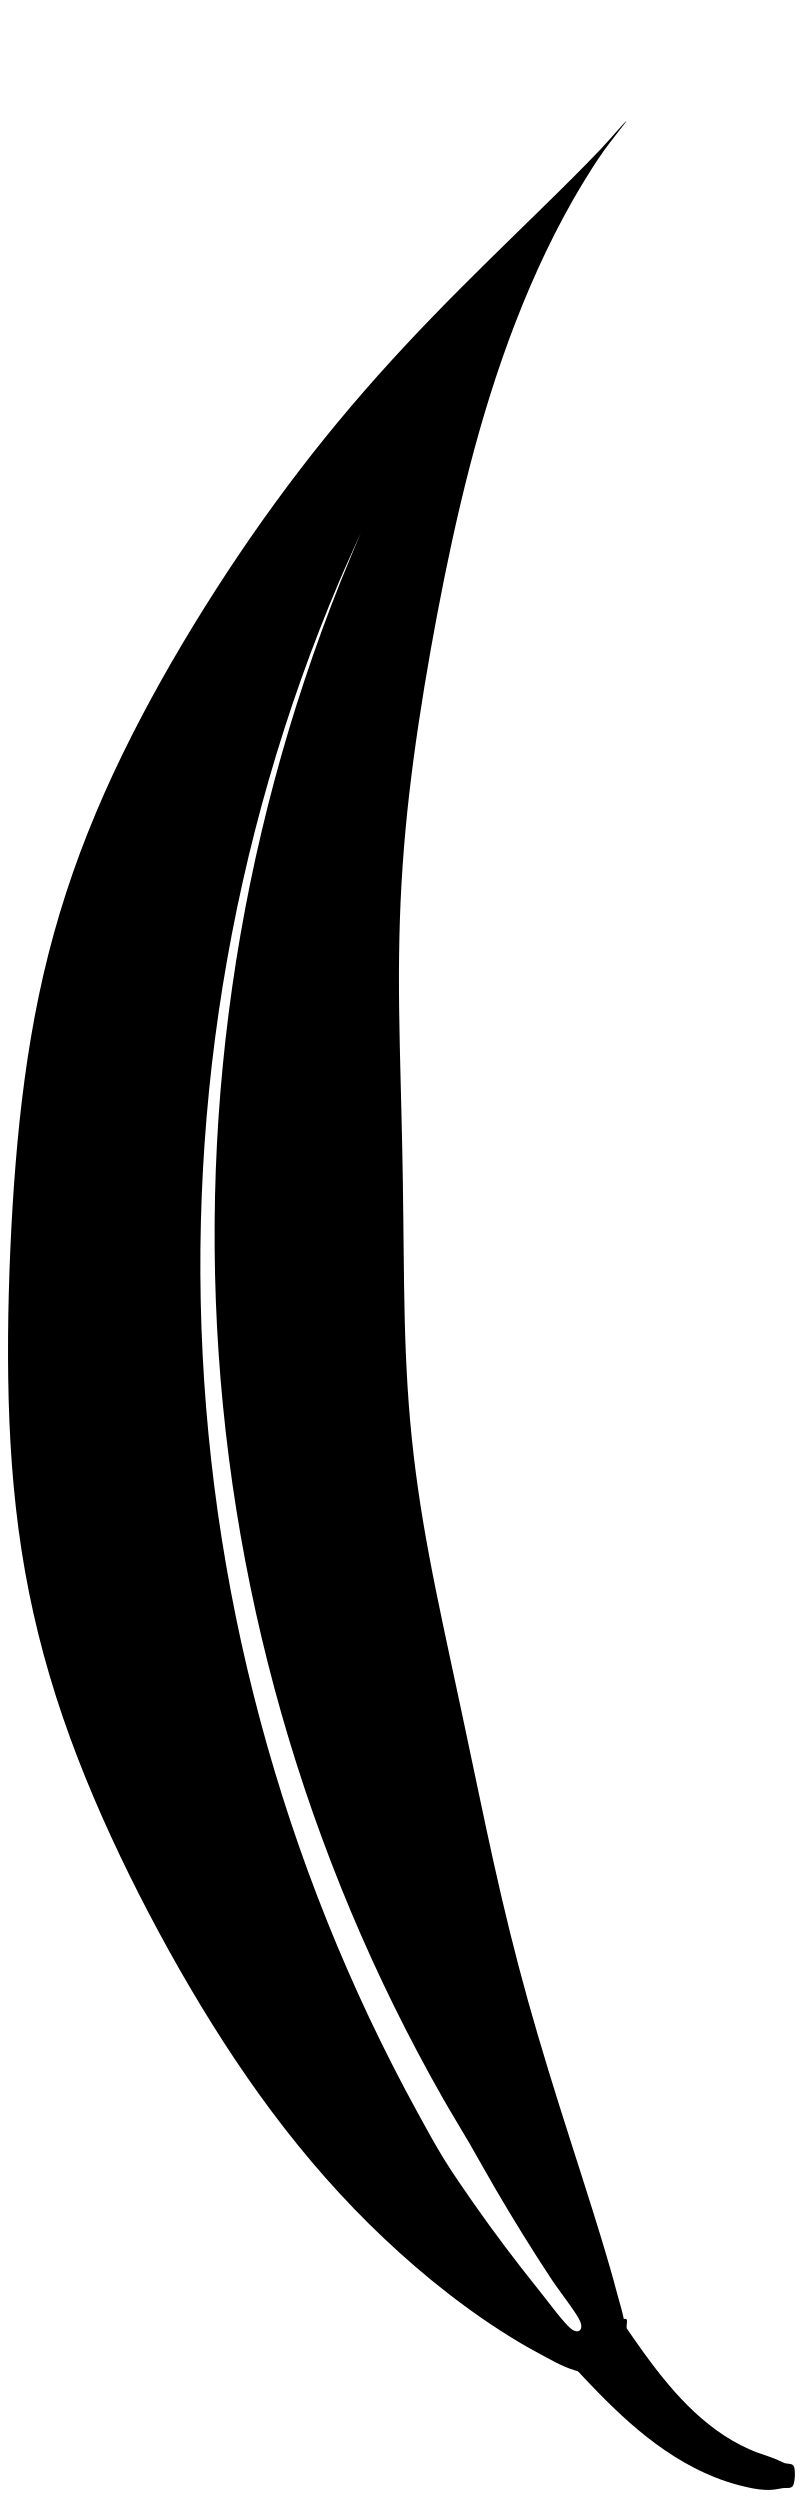
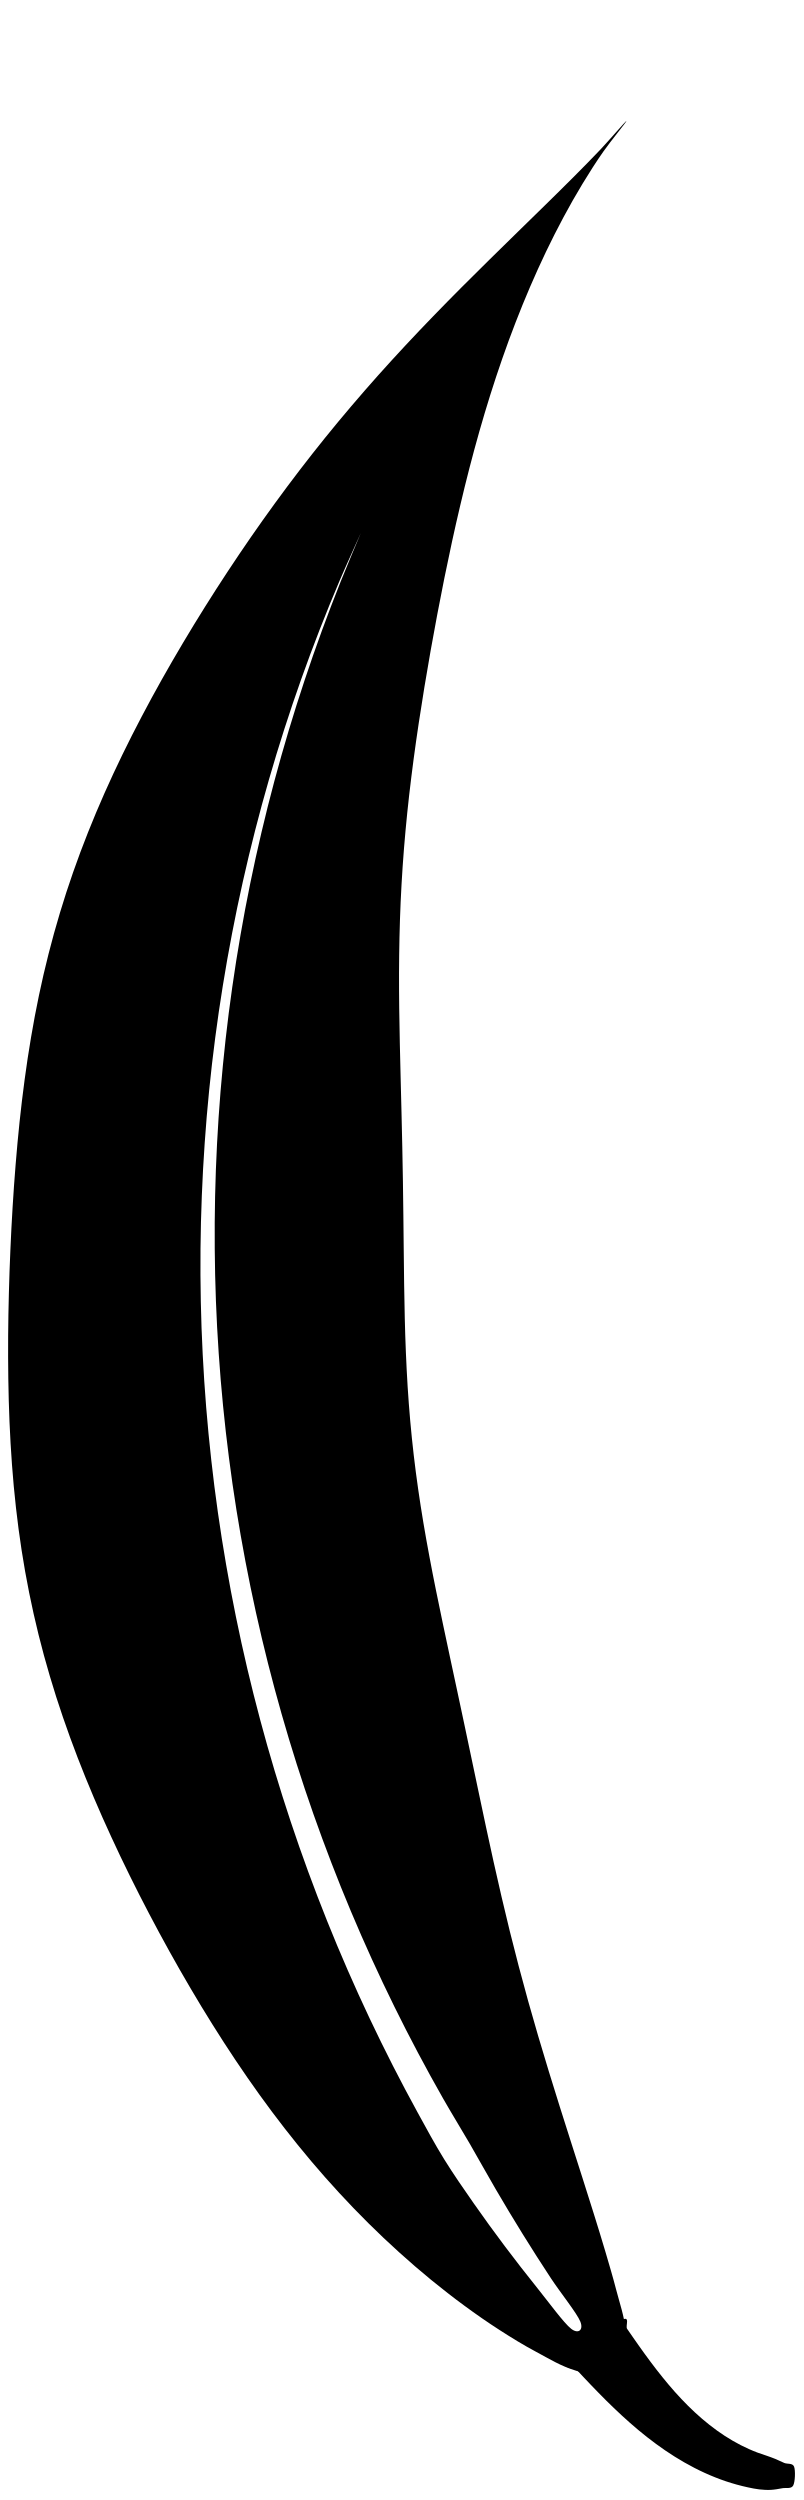
- <svg xmlns="http://www.w3.org/2000/svg" viewBox="-310.69 -940 397.59 1240" aria-hidden="true">
+ <svg xmlns="http://www.w3.org/2000/svg" viewBox="-310.73 -940 398.59 1240" aria-hidden="true">
  <g fill="currentColor">
    <path fill-rule="evenodd" d="M0 240C-4.12 243.33 -17.65 238.09 -25.11 235.84C-32.57 233.6 -38.45 229.9 -44.77 226.53C-51.09 223.17 -57.09 219.46 -63.02 215.64C-68.95 211.83 -74.7 207.81 -80.35 203.66C-86 199.52 -91.51 195.21 -96.92 190.79C-102.32 186.36 -107.61 181.8 -112.78 177.12C-117.96 172.45 -123.02 167.64 -127.97 162.74C-132.92 157.83 -137.76 152.8 -142.48 147.68C-147.21 142.55 -151.82 137.32 -156.32 132C-160.82 126.67 -165.21 121.25 -169.49 115.74C-173.77 110.24 -177.95 104.64 -182.03 98.97C-186.11 93.3 -190.08 87.55 -193.97 81.74C-197.86 75.93 -201.65 70.04 -205.37 64.1C-209.09 58.16 -212.72 52.16 -216.28 46.1C-219.85 40.05 -223.33 33.94 -226.75 27.78C-230.17 21.62 -233.51 15.41 -236.79 9.16C-240.07 2.91 -243.28 -3.4 -246.41 -9.75C-249.54 -16.1 -252.6 -22.49 -255.56 -28.94C-258.53 -35.38 -261.42 -41.87 -264.19 -48.41C-266.97 -54.96 -269.65 -61.55 -272.21 -68.19C-274.76 -74.82 -277.21 -81.51 -279.51 -88.25C-281.81 -94.98 -283.99 -101.77 -286 -108.6C-288.02 -115.42 -289.9 -122.3 -291.61 -129.21C-293.32 -136.11 -294.88 -143.07 -296.28 -150.05C-297.68 -157.02 -298.92 -164.04 -300.01 -171.08C-301.1 -178.11 -302.02 -185.17 -302.82 -192.25C-303.62 -199.32 -304.26 -206.41 -304.79 -213.51C-305.32 -220.61 -305.71 -227.72 -306.02 -234.82C-306.32 -241.93 -306.5 -249.04 -306.61 -256.15C-306.72 -263.26 -306.73 -270.36 -306.69 -277.46C-306.64 -284.56 -306.51 -291.66 -306.32 -298.75C-306.14 -305.84 -305.89 -312.92 -305.58 -320C-305.28 -327.08 -304.91 -334.15 -304.48 -341.21C-304.05 -348.27 -303.56 -355.33 -302.98 -362.37C-302.41 -369.42 -301.77 -376.46 -301.03 -383.48C-300.28 -390.51 -299.46 -397.52 -298.51 -404.52C-297.57 -411.51 -296.53 -418.49 -295.34 -425.45C-294.16 -432.4 -292.87 -439.34 -291.42 -446.24C-289.97 -453.15 -288.39 -460.02 -286.65 -466.86C-284.92 -473.69 -283.03 -480.49 -281 -487.25C-278.97 -494 -276.79 -500.71 -274.46 -507.37C-272.14 -514.02 -269.66 -520.63 -267.06 -527.18C-264.46 -533.73 -261.72 -540.23 -258.87 -546.67C-256.02 -553.11 -253.03 -559.5 -249.96 -565.82C-246.89 -572.15 -243.7 -578.41 -240.44 -584.62C-237.18 -590.83 -233.82 -596.99 -230.4 -603.09C-226.98 -609.18 -223.48 -615.22 -219.92 -621.21C-216.36 -627.2 -212.73 -633.13 -209.05 -639.01C-205.37 -644.88 -201.63 -650.7 -197.83 -656.47C-194.03 -662.23 -190.18 -667.95 -186.27 -673.6C-182.36 -679.25 -178.39 -684.84 -174.36 -690.38C-170.34 -695.91 -166.25 -701.38 -162.11 -706.79C-157.96 -712.2 -153.76 -717.55 -149.5 -722.83C-145.23 -728.11 -140.91 -733.33 -136.53 -738.48C-132.16 -743.63 -127.72 -748.71 -123.25 -753.74C-118.77 -758.76 -114.24 -763.71 -109.68 -768.61C-105.12 -773.51 -100.51 -778.35 -95.88 -783.13C-91.26 -787.92 -86.59 -792.65 -81.93 -797.34C-77.27 -802.03 -72.58 -806.66 -67.9 -811.27C-63.23 -815.88 -58.54 -820.45 -53.89 -825.01C-49.23 -829.56 -44.57 -834.08 -39.97 -838.62C-35.36 -843.15 -30.76 -847.66 -26.24 -852.21C-21.72 -856.76 -17.21 -861.29 -12.84 -865.92C-8.47 -870.55 -0.23 -880.18 0 -880C0.23 -879.82 -7.84 -870.02 -11.47 -864.82C-15.11 -859.62 -18.53 -854.24 -21.83 -848.8C-25.13 -843.36 -28.26 -837.81 -31.27 -832.2C-34.28 -826.59 -37.15 -820.89 -39.91 -815.15C-42.66 -809.41 -45.28 -803.59 -47.8 -797.75C-50.32 -791.9 -52.71 -786 -55.01 -780.07C-57.31 -774.14 -59.49 -768.17 -61.58 -762.18C-63.67 -756.19 -65.65 -750.17 -67.55 -744.14C-69.45 -738.1 -71.25 -732.04 -72.98 -725.98C-74.7 -719.92 -76.34 -713.84 -77.91 -707.77C-79.48 -701.7 -80.97 -695.61 -82.4 -689.54C-83.84 -683.47 -85.21 -677.4 -86.53 -671.34C-87.85 -665.28 -89.11 -659.22 -90.34 -653.18C-91.56 -647.14 -92.73 -641.11 -93.87 -635.1C-95.01 -629.08 -96.11 -623.08 -97.17 -617.1C-98.23 -611.11 -99.25 -605.13 -100.23 -599.17C-101.21 -593.2 -102.15 -587.25 -103.04 -581.31C-103.93 -575.36 -104.78 -569.43 -105.57 -563.5C-106.35 -557.57 -107.09 -551.65 -107.77 -545.74C-108.44 -539.82 -109.05 -533.91 -109.59 -528C-110.13 -522.09 -110.61 -516.19 -111.01 -510.29C-111.41 -504.4 -111.74 -498.5 -112.01 -492.62C-112.27 -486.74 -112.46 -480.86 -112.59 -474.99C-112.72 -469.13 -112.78 -463.27 -112.81 -457.43C-112.83 -451.59 -112.78 -445.76 -112.72 -439.94C-112.66 -434.13 -112.54 -428.33 -112.42 -422.55C-112.31 -416.77 -112.15 -411.01 -112.01 -405.26C-111.87 -399.52 -111.71 -393.79 -111.58 -388.07C-111.44 -382.36 -111.3 -376.66 -111.19 -370.97C-111.07 -365.28 -110.97 -359.61 -110.88 -353.94C-110.79 -348.27 -110.72 -342.61 -110.66 -336.96C-110.59 -331.3 -110.55 -325.65 -110.48 -320C-110.42 -314.35 -110.37 -308.7 -110.28 -303.05C-110.2 -297.4 -110.11 -291.75 -109.96 -286.1C-109.82 -280.45 -109.65 -274.8 -109.41 -269.14C-109.17 -263.49 -108.89 -257.84 -108.54 -252.19C-108.18 -246.55 -107.76 -240.9 -107.26 -235.26C-106.76 -229.62 -106.18 -223.99 -105.53 -218.36C-104.88 -212.73 -104.14 -207.12 -103.34 -201.51C-102.54 -195.9 -101.66 -190.3 -100.73 -184.71C-99.8 -179.13 -98.79 -173.55 -97.75 -167.98C-96.72 -162.4 -95.62 -156.84 -94.5 -151.28C-93.38 -145.72 -92.22 -140.17 -91.06 -134.62C-89.89 -129.06 -88.7 -123.51 -87.52 -117.95C-86.33 -112.39 -85.13 -106.82 -83.94 -101.25C-82.75 -95.67 -81.56 -90.09 -80.37 -84.49C-79.18 -78.89 -78 -73.27 -76.82 -67.64C-75.63 -62.01 -74.45 -56.37 -73.25 -50.71C-72.06 -45.04 -70.86 -39.37 -69.64 -33.67C-68.41 -27.98 -67.18 -22.27 -65.91 -16.55C-64.64 -10.83 -63.34 -5.1 -62 0.64C-60.66 6.38 -59.29 12.13 -57.87 17.89C-56.44 23.65 -54.98 29.41 -53.46 35.18C-51.94 40.95 -50.38 46.72 -48.77 52.51C-47.16 58.29 -45.49 64.07 -43.79 69.87C-42.09 75.67 -40.34 81.47 -38.56 87.29C-36.79 93.11 -34.96 98.94 -33.12 104.8C-31.28 110.66 -29.4 116.53 -27.52 122.44C-25.64 128.35 -23.73 134.29 -21.82 140.27C-19.92 146.26 -18 152.27 -16.1 158.37C-14.21 164.46 -12.3 170.58 -10.46 176.83C-8.62 183.08 -6.75 189.34 -5.07 195.84C-3.38 202.34 -1.21 208.47 -0.36 215.83C0.48 223.19 4.12 236.67 0 240ZM-27.44 215.07C-31 212.3 -38.73 201.7 -44.22 194.87C-49.7 188.04 -55.08 181.12 -60.35 174.11C-65.61 167.09 -70.78 160 -75.8 152.8C-80.82 145.6 -85.85 138.37 -90.47 130.91C-95.08 123.44 -99.26 115.7 -103.48 108C-107.7 100.3 -111.81 92.54 -115.8 84.72C-119.78 76.9 -123.66 69.02 -127.41 61.09C-131.16 53.15 -134.79 45.16 -138.3 37.12C-141.81 29.08 -145.2 20.99 -148.46 12.85C-151.73 4.71 -154.87 -3.49 -157.89 -11.72C-160.91 -19.95 -163.8 -28.23 -166.57 -36.55C-169.34 -44.87 -171.98 -53.23 -174.5 -61.63C-177.02 -70.02 -179.41 -78.46 -181.67 -86.92C-183.93 -95.39 -186.07 -103.89 -188.08 -112.41C-190.09 -120.94 -191.96 -129.5 -193.71 -138.08C-195.46 -146.66 -197.08 -155.27 -198.57 -163.9C-200.06 -172.53 -201.43 -181.18 -202.66 -189.85C-203.89 -198.52 -204.99 -207.21 -205.95 -215.9C-206.92 -224.6 -207.76 -233.31 -208.47 -242.04C-209.17 -250.76 -209.75 -259.49 -210.19 -268.23C-210.64 -276.96 -210.95 -285.71 -211.13 -294.45C-211.31 -303.19 -211.36 -311.94 -211.28 -320.68C-211.19 -329.42 -210.98 -338.17 -210.63 -346.9C-210.29 -355.63 -209.81 -364.36 -209.2 -373.08C-208.6 -381.8 -207.86 -390.51 -206.99 -399.2C-206.12 -407.89 -205.12 -416.57 -203.99 -425.23C-202.86 -433.89 -201.6 -442.54 -200.2 -451.16C-198.81 -459.78 -197.29 -468.38 -195.64 -476.95C-194 -485.52 -192.22 -494.07 -190.31 -502.58C-188.4 -511.1 -186.37 -519.59 -184.21 -528.04C-182.05 -536.49 -179.76 -544.91 -177.34 -553.29C-174.93 -561.67 -172.38 -570.02 -169.72 -578.32C-167.05 -586.62 -164.26 -594.88 -161.34 -603.1C-158.43 -611.31 -155.38 -619.48 -152.22 -627.6C-149.06 -635.72 -145.77 -643.79 -142.36 -651.81C-138.94 -659.82 -133.5 -671.7 -131.73 -675.68C-129.96 -679.66 -130.06 -679.7 -131.73 -675.68C-133.4 -671.66 -138.53 -659.64 -141.75 -651.56C-144.97 -643.47 -148.09 -635.34 -151.07 -627.17C-154.06 -619 -156.93 -610.78 -159.67 -602.52C-162.42 -594.27 -165.04 -585.97 -167.54 -577.64C-170.03 -569.31 -172.41 -560.94 -174.65 -552.55C-176.9 -544.15 -179.02 -535.71 -181.01 -527.25C-183.01 -518.8 -184.88 -510.3 -186.62 -501.79C-188.36 -493.28 -189.97 -484.74 -191.45 -476.18C-192.94 -467.62 -194.29 -459.04 -195.52 -450.44C-196.75 -441.85 -197.85 -433.23 -198.82 -424.6C-199.78 -415.98 -200.62 -407.33 -201.34 -398.68C-202.05 -390.03 -202.63 -381.37 -203.08 -372.71C-203.53 -364.04 -203.85 -355.37 -204.04 -346.7C-204.23 -338.02 -204.29 -329.35 -204.22 -320.68C-204.15 -312 -203.96 -303.33 -203.63 -294.67C-203.3 -286 -202.84 -277.34 -202.25 -268.7C-201.67 -260.05 -200.95 -251.41 -200.1 -242.78C-199.25 -234.16 -198.28 -225.55 -197.17 -216.95C-196.07 -208.36 -194.84 -199.78 -193.48 -191.23C-192.11 -182.68 -190.63 -174.14 -189.01 -165.64C-187.39 -157.13 -185.65 -148.65 -183.78 -140.19C-181.91 -131.74 -179.91 -123.32 -177.79 -114.93C-175.67 -106.54 -173.42 -98.18 -171.05 -89.86C-168.67 -81.54 -166.18 -73.25 -163.56 -65C-160.94 -56.76 -158.19 -48.55 -155.33 -40.4C-152.46 -32.24 -149.47 -24.12 -146.36 -16.05C-143.26 -7.98 -140.03 0.04 -136.68 8.01C-133.33 15.98 -129.86 23.9 -126.28 31.76C-122.69 39.62 -118.99 47.44 -115.17 55.19C-111.36 62.94 -107.42 70.63 -103.37 78.26C-99.33 85.89 -95.16 93.46 -90.89 100.97C-86.62 108.47 -82.07 115.81 -77.73 123.28C-73.4 130.75 -69.25 138.34 -64.88 145.8C-60.51 153.27 -56.07 160.7 -51.5 168.06C-46.94 175.42 -42.27 182.73 -37.5 189.98C-32.73 197.22 -24.56 207.35 -22.88 211.53C-21.2 215.72 -23.89 217.85 -27.44 215.07Z" />
    <path d="M-28.34 231.5C-32.04 235.57 -26 234.03 -24.81 235.3C-23.63 236.57 -22.43 237.85 -21.23 239.13C-20.03 240.4 -18.82 241.68 -17.6 242.96C-16.37 244.24 -15.14 245.52 -13.89 246.79C-12.65 248.06 -11.39 249.34 -10.12 250.6C-8.84 251.86 -7.56 253.12 -6.25 254.37C-4.95 255.63 -3.63 256.87 -2.29 258.1C-0.96 259.33 0.4 260.55 1.77 261.76C3.14 262.97 4.53 264.16 5.94 265.34C7.36 266.52 8.79 267.68 10.24 268.82C11.69 269.96 13.16 271.08 14.66 272.18C16.15 273.28 17.67 274.36 19.21 275.41C20.75 276.45 22.31 277.48 23.89 278.47C25.47 279.47 27.08 280.43 28.71 281.36C30.33 282.29 31.98 283.19 33.66 284.05C35.33 284.91 37.02 285.74 38.74 286.52C40.45 287.3 42.19 288.05 43.94 288.74C45.7 289.44 47.47 290.1 49.26 290.7C51.06 291.3 52.87 291.86 54.69 292.36C56.52 292.87 58.36 293.32 60.21 293.72C62.07 294.11 63.93 294.52 65.81 294.73C67.69 294.94 69.61 295.07 71.52 294.98C73.43 294.88 75.4 294.53 77.27 294.17C79.13 293.81 81.71 294.62 82.69 292.83C83.66 291.05 83.86 285.32 83.13 283.45C82.39 281.58 79.84 282.27 78.29 281.63C76.74 280.99 75.31 280.23 73.84 279.63C72.36 279.02 70.91 278.53 69.45 278.01C68 277.49 66.53 277.06 65.09 276.52C63.66 275.98 62.23 275.4 60.83 274.77C59.42 274.15 58.03 273.48 56.66 272.78C55.29 272.08 53.94 271.33 52.61 270.56C51.27 269.78 49.96 268.97 48.66 268.13C47.37 267.29 46.09 266.41 44.83 265.5C43.57 264.6 42.33 263.66 41.11 262.69C39.89 261.73 38.68 260.74 37.5 259.72C36.31 258.7 35.14 257.66 33.99 256.59C32.84 255.53 31.7 254.44 30.59 253.33C29.47 252.22 28.36 251.08 27.28 249.93C26.19 248.78 25.12 247.61 24.05 246.42C22.99 245.23 21.95 244.02 20.91 242.79C19.88 241.57 18.86 240.33 17.84 239.07C16.83 237.81 15.83 236.54 14.83 235.26C13.84 233.97 12.85 232.67 11.87 231.36C10.89 230.05 9.92 228.72 8.95 227.39C7.99 226.05 7.02 224.7 6.06 223.35C5.1 221.99 4.14 220.62 3.19 219.25C2.23 217.87 1.27 216.48 0.31 215.09C-0.65 213.69 2.2 208.14 -2.58 210.87C-7.35 213.61 -24.63 227.43 -28.34 231.5Z" />
  </g>
</svg>
